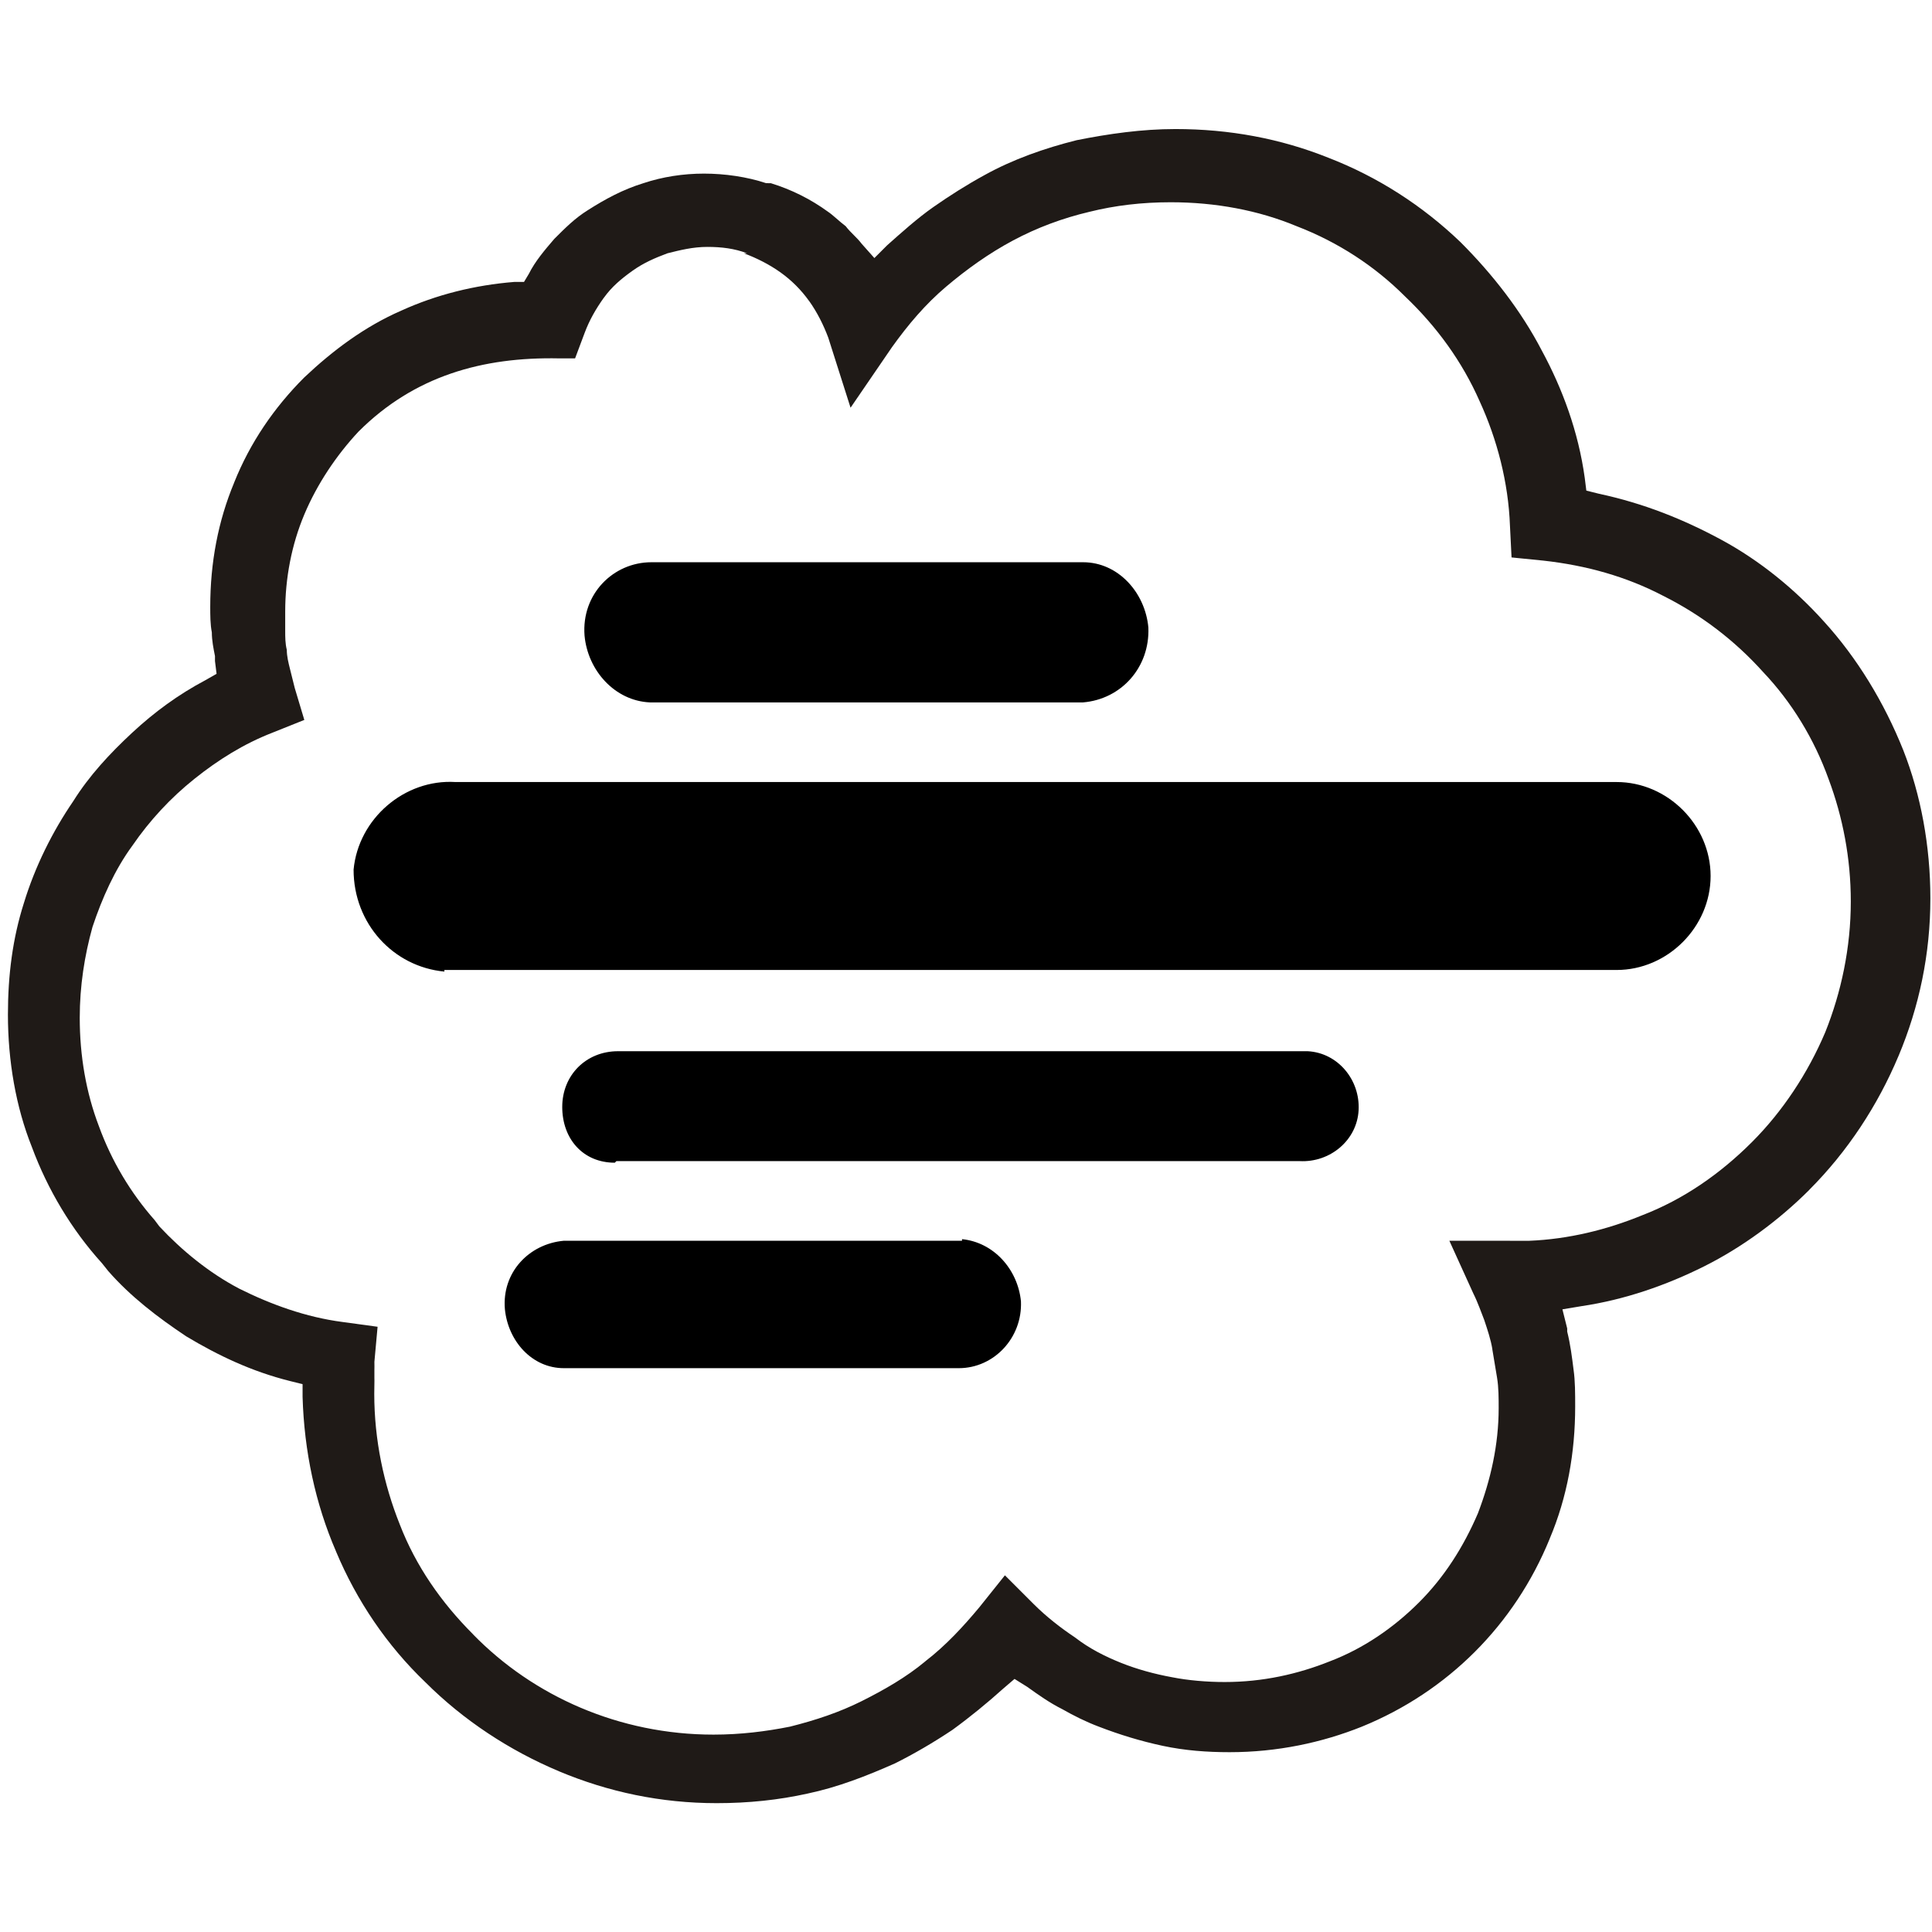
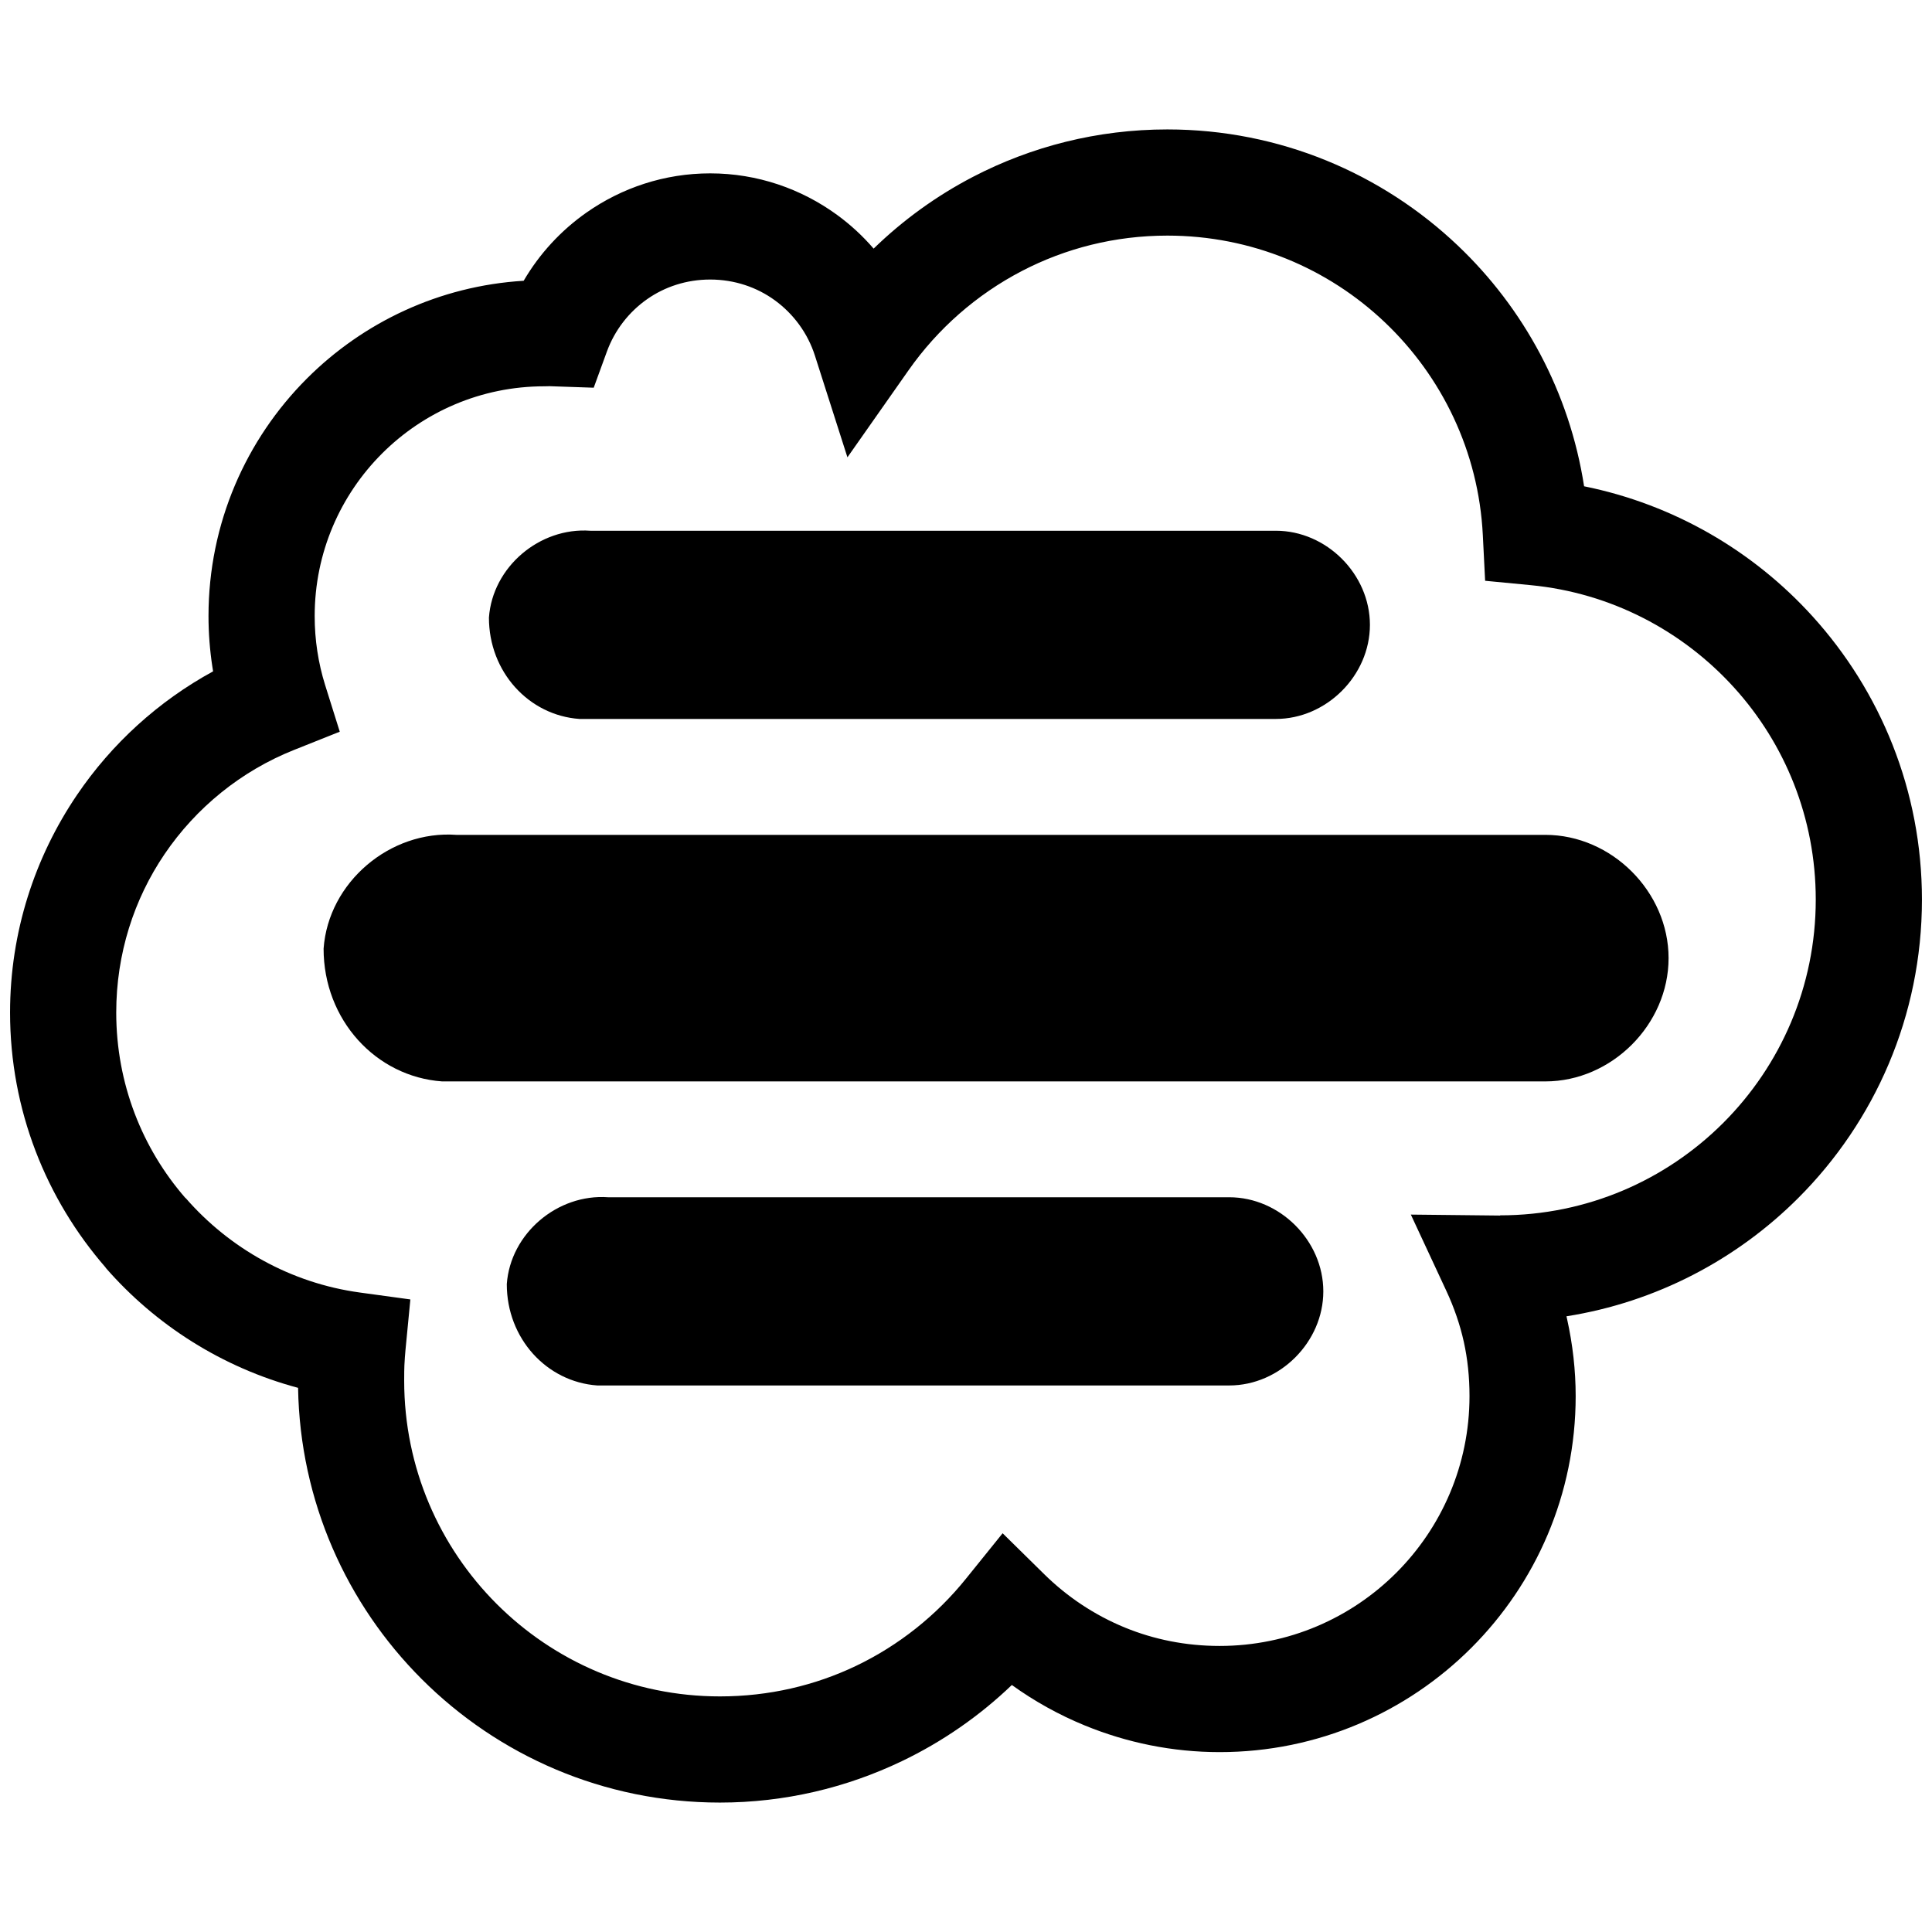
- <svg xmlns="http://www.w3.org/2000/svg" xml:space="preserve" width="24px" height="24px" style="shape-rendering:geometricPrecision; text-rendering:geometricPrecision; image-rendering:optimizeQuality; fill-rule:evenodd; clip-rule:evenodd" viewBox="0 0 1.213 1.213">
+ <svg xmlns="http://www.w3.org/2000/svg" xml:space="preserve" width="84666.7px" height="84666.7px" style="shape-rendering:geometricPrecision; text-rendering:geometricPrecision; image-rendering:optimizeQuality; fill-rule:evenodd; clip-rule:evenodd" viewBox="0 0 6594.02 6594.02">
  <defs>
    <style type="text/css">
   
    .fil2 {fill:none}
-     .fil1 {fill:black}
-     .fil0 {fill:#1F1A17;fill-rule:nonzero}
+     .fil0 {fill:black}
+     .fil1 {fill:black;fill-rule:nonzero}
   
  </style>
    <clipPath id="id0">
-       <path d="M-0 0l1.213 0 0 1.213 -1.213 0 0 -1.213z" />
+       <path d="M-0 6594.02l6594.02 0 0 -6594.02 -6594.02 0 0 6594.02z" />
    </clipPath>
  </defs>
  <g id="Ebene_x0020_1">
    <g>
  </g>
    <g style="clip-path:url(#id0)">
      <g>
-         <path class="fil0" d="M0.481 0.115c-0.012,-0.004 -0.026,-0.006 -0.039,-0.006 -0.013,0 -0.026,0.002 -0.038,0.006 -0.013,0.004 -0.024,0.01 -0.035,0.017 -0.008,0.005 -0.014,0.011 -0.021,0.018 -0.006,0.007 -0.012,0.014 -0.016,0.022l-0.003 0.005 -0.006 0c-0.025,0.002 -0.049,0.008 -0.071,0.018 -0.023,0.01 -0.043,0.025 -0.061,0.042 -0.019,0.019 -0.034,0.041 -0.044,0.066l0 4.54766e-005c-0.01,0.024 -0.015,0.05 -0.015,0.078 0,0.005 0,0.011 0.001,0.016 0,0.005 0.001,0.01 0.002,0.015l-2.52648e-005 5.05296e-006 0 0.003 0.001 0.008 -0.007 0.004c-0.017,0.009 -0.032,0.02 -0.046,0.033 -0.014,0.013 -0.027,0.027 -0.037,0.043 -0.013,0.019 -0.024,0.041 -0.031,0.064 -0.007,0.022 -0.01,0.045 -0.01,0.07 0,0.029 0.005,0.058 0.015,0.083 0.01,0.027 0.025,0.052 0.044,0.073l0.004 0.005c0.014,0.016 0.031,0.029 0.049,0.041 0.02,0.012 0.041,0.022 0.065,0.028l0.008 0.002 0 0.008c0.001,0.034 0.008,0.067 0.021,0.097l0 4.04237e-005c0.013,0.031 0.032,0.059 0.056,0.082 0.024,0.024 0.053,0.043 0.084,0.056l-5.05296e-006 1.51589e-005c0.031,0.013 0.064,0.02 0.099,0.02 0.02,0 0.039,-0.002 0.057,-0.006 0.019,-0.004 0.037,-0.011 0.055,-0.019 0.012,-0.006 0.024,-0.013 0.036,-0.021 0.011,-0.008 0.022,-0.017 0.032,-0.026l0.007 -0.006 0.008 0.005c0.007,0.005 0.014,0.01 0.022,0.014 0.007,0.004 0.015,0.008 0.023,0.011 0.013,0.005 0.026,0.009 0.04,0.012 0.014,0.003 0.028,0.004 0.042,0.004 0.03,0 0.058,-0.006 0.083,-0.016 0.027,-0.011 0.051,-0.027 0.071,-0.047 0.02,-0.02 0.036,-0.044 0.047,-0.071l0 -4.54766e-005c0.011,-0.026 0.016,-0.054 0.016,-0.083 0,-0.008 -0,-0.016 -0.001,-0.023 -0.001,-0.008 -0.002,-0.016 -0.004,-0.024l-1.01059e-005 0 -0 -0.002 -0.003 -0.012 0.012 -0.002c0.027,-0.004 0.053,-0.013 0.077,-0.025 0.024,-0.012 0.047,-0.029 0.066,-0.048l0 -4.54766e-005c0.024,-0.024 0.043,-0.053 0.056,-0.084l1.51589e-005 5.05296e-006c0.013,-0.031 0.02,-0.064 0.02,-0.099 0,-0.033 -0.006,-0.065 -0.017,-0.093 -0.012,-0.03 -0.029,-0.058 -0.05,-0.081 -0.018,-0.02 -0.04,-0.038 -0.064,-0.051 -0.024,-0.013 -0.049,-0.023 -0.077,-0.029l-0.008 -0.002 -0.001 -0.008c-0.004,-0.029 -0.014,-0.056 -0.027,-0.08 -0.013,-0.025 -0.031,-0.048 -0.051,-0.068 -0.024,-0.023 -0.052,-0.041 -0.083,-0.053 -0.03,-0.012 -0.062,-0.018 -0.096,-0.018 -0.021,0 -0.042,0.003 -0.062,0.007 -0.02,0.005 -0.04,0.012 -0.058,0.022 -0.011,0.006 -0.022,0.013 -0.032,0.02 -0.01,0.007 -0.02,0.016 -0.029,0.024l-0.008 0.008 -0.008 -0.009c-0.003,-0.004 -0.007,-0.007 -0.01,-0.011 -0.004,-0.003 -0.008,-0.007 -0.011,-0.009 -0.011,-0.008 -0.023,-0.014 -0.036,-0.018zm-0.014 0.044c0.008,0.003 0.016,0.007 0.023,0.012 0.007,0.005 0.013,0.011 0.018,0.018l2.02118e-005 -1.51589e-005c0.005,0.007 0.009,0.015 0.012,0.023l0.014 0.044 0.026 -0.038c0.01,-0.014 0.021,-0.027 0.034,-0.038 0.013,-0.011 0.027,-0.021 0.042,-0.029 0.015,-0.008 0.031,-0.014 0.048,-0.018 0.016,-0.004 0.033,-0.006 0.051,-0.006 0.028,0 0.055,0.005 0.079,0.015 0.026,0.01 0.049,0.025 0.068,0.044 0.02,0.019 0.036,0.041 0.047,0.066 0.011,0.024 0.018,0.051 0.019,0.078l0.001 0.02 0.02 0.002c0.027,0.003 0.052,0.01 0.075,0.022 0.024,0.012 0.045,0.028 0.063,0.048 0.018,0.019 0.032,0.042 0.041,0.067 0.009,0.024 0.014,0.05 0.014,0.077 0,0.029 -0.006,0.057 -0.016,0.082 -0.011,0.026 -0.027,0.05 -0.046,0.069l-2.52648e-005 2.02118e-005 -2.02118e-005 2.52648e-005c-0.02,0.02 -0.043,0.036 -0.069,0.046 -0.022,0.009 -0.046,0.015 -0.071,0.016l0 0 -0.011 -0 -0.003 -3.03178e-005 -0.036 -0 0.015 0.033c0.003,0.006 0.005,0.012 0.007,0.017l0 4.54766e-005c0.002,0.006 0.004,0.012 0.005,0.018l-4.04237e-005 1.01059e-005c0.001,0.006 0.002,0.012 0.003,0.018 0.001,0.006 0.001,0.013 0.001,0.019 0,0.023 -0.005,0.045 -0.013,0.066 -0.009,0.021 -0.021,0.04 -0.037,0.056 -0.016,0.016 -0.035,0.029 -0.056,0.037 -0.02,0.008 -0.042,0.013 -0.066,0.013 -0.011,0 -0.023,-0.001 -0.033,-0.003 -0.011,-0.002 -0.022,-0.005 -0.032,-0.009 -0.01,-0.004 -0.02,-0.009 -0.029,-0.016 -0.009,-0.006 -0.018,-0.013 -0.026,-0.021l-0.018 -0.018 -0.016 0.02c-0.01,0.012 -0.021,0.024 -0.034,0.034l2.02118e-005 2.02118e-005c-0.012,0.01 -0.026,0.018 -0.04,0.025 -0.014,0.007 -0.029,0.012 -0.045,0.016 -0.015,0.003 -0.031,0.005 -0.048,0.005 -0.059,0 -0.113,-0.024 -0.151,-0.063l2.52648e-005 -2.52648e-005c-0.02,-0.02 -0.036,-0.043 -0.046,-0.069 -0.01,-0.025 -0.016,-0.053 -0.016,-0.082l8.08473e-005 -0.006c2.02118e-005,-0.002 6.06355e-005,-0.003 0,-0.004 0,-0.002 0,-0.004 0,-0.005l5.05296e-006 0c7.57944e-005,-0.001 0,-0.003 0,-0.005l0 -4.54766e-005 0.002 -0.022 -0.022 -0.003c-0.023,-0.003 -0.045,-0.011 -0.065,-0.021 -0.019,-0.01 -0.036,-0.024 -0.05,-0.039l-0 0 -0.003 -0.004c-0.015,-0.017 -0.027,-0.037 -0.035,-0.059 -0.008,-0.021 -0.012,-0.044 -0.012,-0.068 0,-0.02 0.003,-0.039 0.008,-0.057 0.006,-0.018 0.014,-0.036 0.025,-0.051 0.011,-0.016 0.024,-0.03 0.039,-0.042 0.015,-0.012 0.031,-0.022 0.049,-0.029l0.02 -0.008 -0.006 -0.02c-0.001,-0.004 -0.002,-0.008 -0.003,-0.012 -0.001,-0.004 -0.002,-0.008 -0.002,-0.012 -0.001,-0.004 -0.001,-0.008 -0.001,-0.012 -0,-0.004 -0,-0.008 -0,-0.012 0,-0.021 0.004,-0.042 0.012,-0.061 0.008,-0.019 0.02,-0.037 0.034,-0.052 0.035,-0.035 0.078,-0.047 0.126,-0.046l0 0 0.01 0 0.006 -0.016c0.003,-0.008 0.007,-0.015 0.012,-0.022l2.02118e-005 1.51589e-005c0.005,-0.007 0.011,-0.012 0.018,-0.017 0.007,-0.005 0.014,-0.008 0.022,-0.011 0.008,-0.002 0.016,-0.004 0.025,-0.004 0.009,0 0.017,0.001 0.025,0.004z" />
-         <path class="fil1" d="M0.279 0.609c0.002,0 0.736,0 0.736,0 0.032,0 0.059,-0.027 0.059,-0.059 0,-0.032 -0.027,-0.059 -0.059,-0.059l-0.729 0c-0.032,-0.002 -0.061,0.023 -0.064,0.055 -1.01059e-005,0.034 0.025,0.061 0.057,0.064z" />
-         <path class="fil1" d="M0.408 0.441l0.272 0c0.024,-0.002 0.042,-0.022 0.041,-0.047 -0.002,-0.022 -0.019,-0.041 -0.041,-0.041l-0.271 0c-0.024,0 -0.044,0.02 -0.042,0.046 0.002,0.022 0.019,0.041 0.041,0.042z" />
-         <path class="fil1" d="M0.387 0.729l0.429 0c0.019,0.001 0.036,-0.013 0.037,-0.032 0.001,-0.019 -0.013,-0.036 -0.032,-0.037 -0.001,0 -0.433,0 -0.433,0 -0.02,0 -0.035,0.015 -0.035,0.035 0,0.02 0.013,0.035 0.033,0.035z" />
-         <path class="fil1" d="M0.604 0.779l-0.25 0c-0.022,0.002 -0.039,0.02 -0.037,0.043 0.002,0.02 0.017,0.037 0.037,0.037l0.248 0c0.022,0 0.04,-0.019 0.039,-0.042 -0.002,-0.02 -0.017,-0.037 -0.037,-0.039z" />
+         <path class="fil0" d="M1508.99 3690.92c16.21,0 3765.19,0 3765.19,0 226.56,0 420.754,-194.194 420.754,-420.754 0,-226.56 -194.194,-420.754 -420.754,-420.754l-3716.61 0c-226.56,-16.21 -436.964,161.828 -453.119,388.388 -0.055,242.77 177.984,436.964 404.543,453.119z" />
+         <path class="fil0" d="M2038.54 4728.66c12.364,0 2156.82,0 2156.82,0 172.928,0 321.184,-148.256 321.184,-321.184 0,-172.956 -148.256,-321.184 -321.184,-321.184l-2119.76 0c-172.928,-12.391 -333.548,123.528 -345.884,296.484 -0.055,185.32 135.864,333.548 308.82,345.884z" />
+         <path class="fil1" d="M2423.85 591.704c161.251,0 311.101,52.725 433.392,141.936 45.746,33.382 87.536,71.985 124.49,114.901 100.064,-97.234 214.196,-179.962 338.96,-244.886 198.782,-103.389 424.463,-161.911 663.496,-161.911 383.772,0 732.926,150.783 991.439,396.383 225.076,213.839 381.107,500.047 430.974,821.588 306.485,61.984 577.417,220.955 779.249,443.366 232.247,255.903 373.826,595.303 373.826,967.288 0,397.537 -161.251,757.571 -421.853,1018.2 -210.02,210.02 -484.633,355.5 -791.393,404.049l2.225 9.809c19.123,86.602 29.206,174.522 29.206,262.36 0,335.498 -136.057,639.318 -355.995,859.256 -219.911,219.938 -523.785,356.022 -859.256,356.022 -161.609,0 -317.09,-32.338 -460.098,-90.943 -88.772,-36.35 -172.269,-82.892 -249.007,-138.145 -109.928,105.34 -236.671,193.535 -375.887,260.189 -188.919,90.448 -399.433,141.112 -620.47,141.112 -397.565,0 -757.571,-161.224 -1018.2,-421.853 -255.244,-255.244 -415.121,-605.798 -421.605,-993.637 -258.898,-69.21 -486.419,-214.361 -656.93,-410.038l0.385 -0.33c-203.316,-233.483 -326.459,-538.017 -326.459,-870.439 0,-274.421 84.266,-530.187 228.455,-742.872 118.583,-174.934 277.993,-320.057 464.522,-421.77l-2.445 -15.331c-8.71,-56.956 -13.243,-114.928 -13.243,-173.478 0,-316.458 128.364,-603.078 335.856,-810.57 191.941,-191.914 451.553,-316.101 739.85,-333.685 53.989,-92.371 127.539,-172.049 214.993,-233.236 120.066,-84.019 265.492,-133.337 421.523,-133.337zm221.065 433.502c-61.27,-44.702 -137.623,-71.133 -221.065,-71.133 -80.667,0 -154.712,24.7 -214.855,66.792 -62.423,43.658 -110.999,106.054 -137.623,179.028l-44.977 123.363 -130.534 -4.451 -21.678 -0.769 0 0c-8.105,-0.165 7.336,0.44 -16.128,0.44 -216.476,0 -412.539,87.81 -554.393,229.664 -141.854,141.854 -229.637,337.889 -229.637,554.393 0,41.103 3.05,81.161 8.957,119.709 6.099,40.196 15.111,78.909 26.678,115.808l49.977 159.273 -156.141 62.259c-180.539,71.93 -334.345,197.051 -442.047,355.912 -103.993,153.366 -164.741,339.345 -164.741,540.49 0,242.825 89.102,464.192 236.203,632.999l0.687 0c149.794,171.884 358.852,290.219 594.644,322.475l172.351 23.574 -16.65 172.461c-1.539,15.881 -2.775,33.437 -3.709,52.532 -0.495,10.221 -0.742,27.64 -0.742,52.23 0,297.583 120.643,567.004 315.634,762.022 195.018,194.991 464.439,315.634 762.022,315.634 167.543,0 325.113,-37.476 464.741,-104.295 145.838,-69.814 273.817,-171.912 374.733,-297.061l125.396 -155.454 142.129 139.903c78.689,77.397 172.159,139.738 275.63,182.105 98.443,40.333 207.41,62.588 322.832,62.588 235.517,0 448.778,-95.476 603.078,-249.804 154.3,-154.328 249.804,-367.589 249.804,-603.106 0,-65.556 -6.676,-127.265 -19.315,-184.495 -13.051,-59.154 -33.3,-117.786 -59.868,-174.824l-121.028 -259.997 286.648 3.077 17.721 0.192 0 -0.714c297.555,0 567.004,-120.643 761.994,-315.634 194.991,-195.018 315.634,-464.467 315.634,-762.022 0,-278.955 -105.642,-532.88 -278.955,-723.859 -175.648,-193.507 -420.039,-323.052 -693.884,-349.346l-155.619 -14.947 -7.885 -156.306c-14.342,-285.027 -140.013,-541.205 -334.427,-725.892 -192.958,-183.369 -454.328,-295.879 -742.322,-295.879 -179.275,0 -348.164,43.658 -496.475,120.808 -154.575,80.42 -287.225,197.024 -386.492,338.383l-208.893 297.5 -110.972 -347.038c-24.398,-76.353 -72.864,-142.184 -136.441,-188.589z" />
+         <path class="fil0" d="M1977.58 2453.8c12.364,0 2376.82,0 2376.82,0 172.956,0 321.211,-148.256 321.211,-321.184 0,-172.956 -148.256,-321.184 -321.211,-321.184l-2339.75 0c-172.928,-12.391 -333.548,123.528 -345.884,296.484 -0.055,185.32 135.864,333.548 308.82,345.884z" />
      </g>
    </g>
-     <polygon class="fil2" points="-0,0 1.213,0 1.213,1.213 -0,1.213 " />
+     <polygon class="fil2" points="-0,6594.02 6594.02,6594.02 6594.02,0 -0,0 " />
  </g>
</svg>
